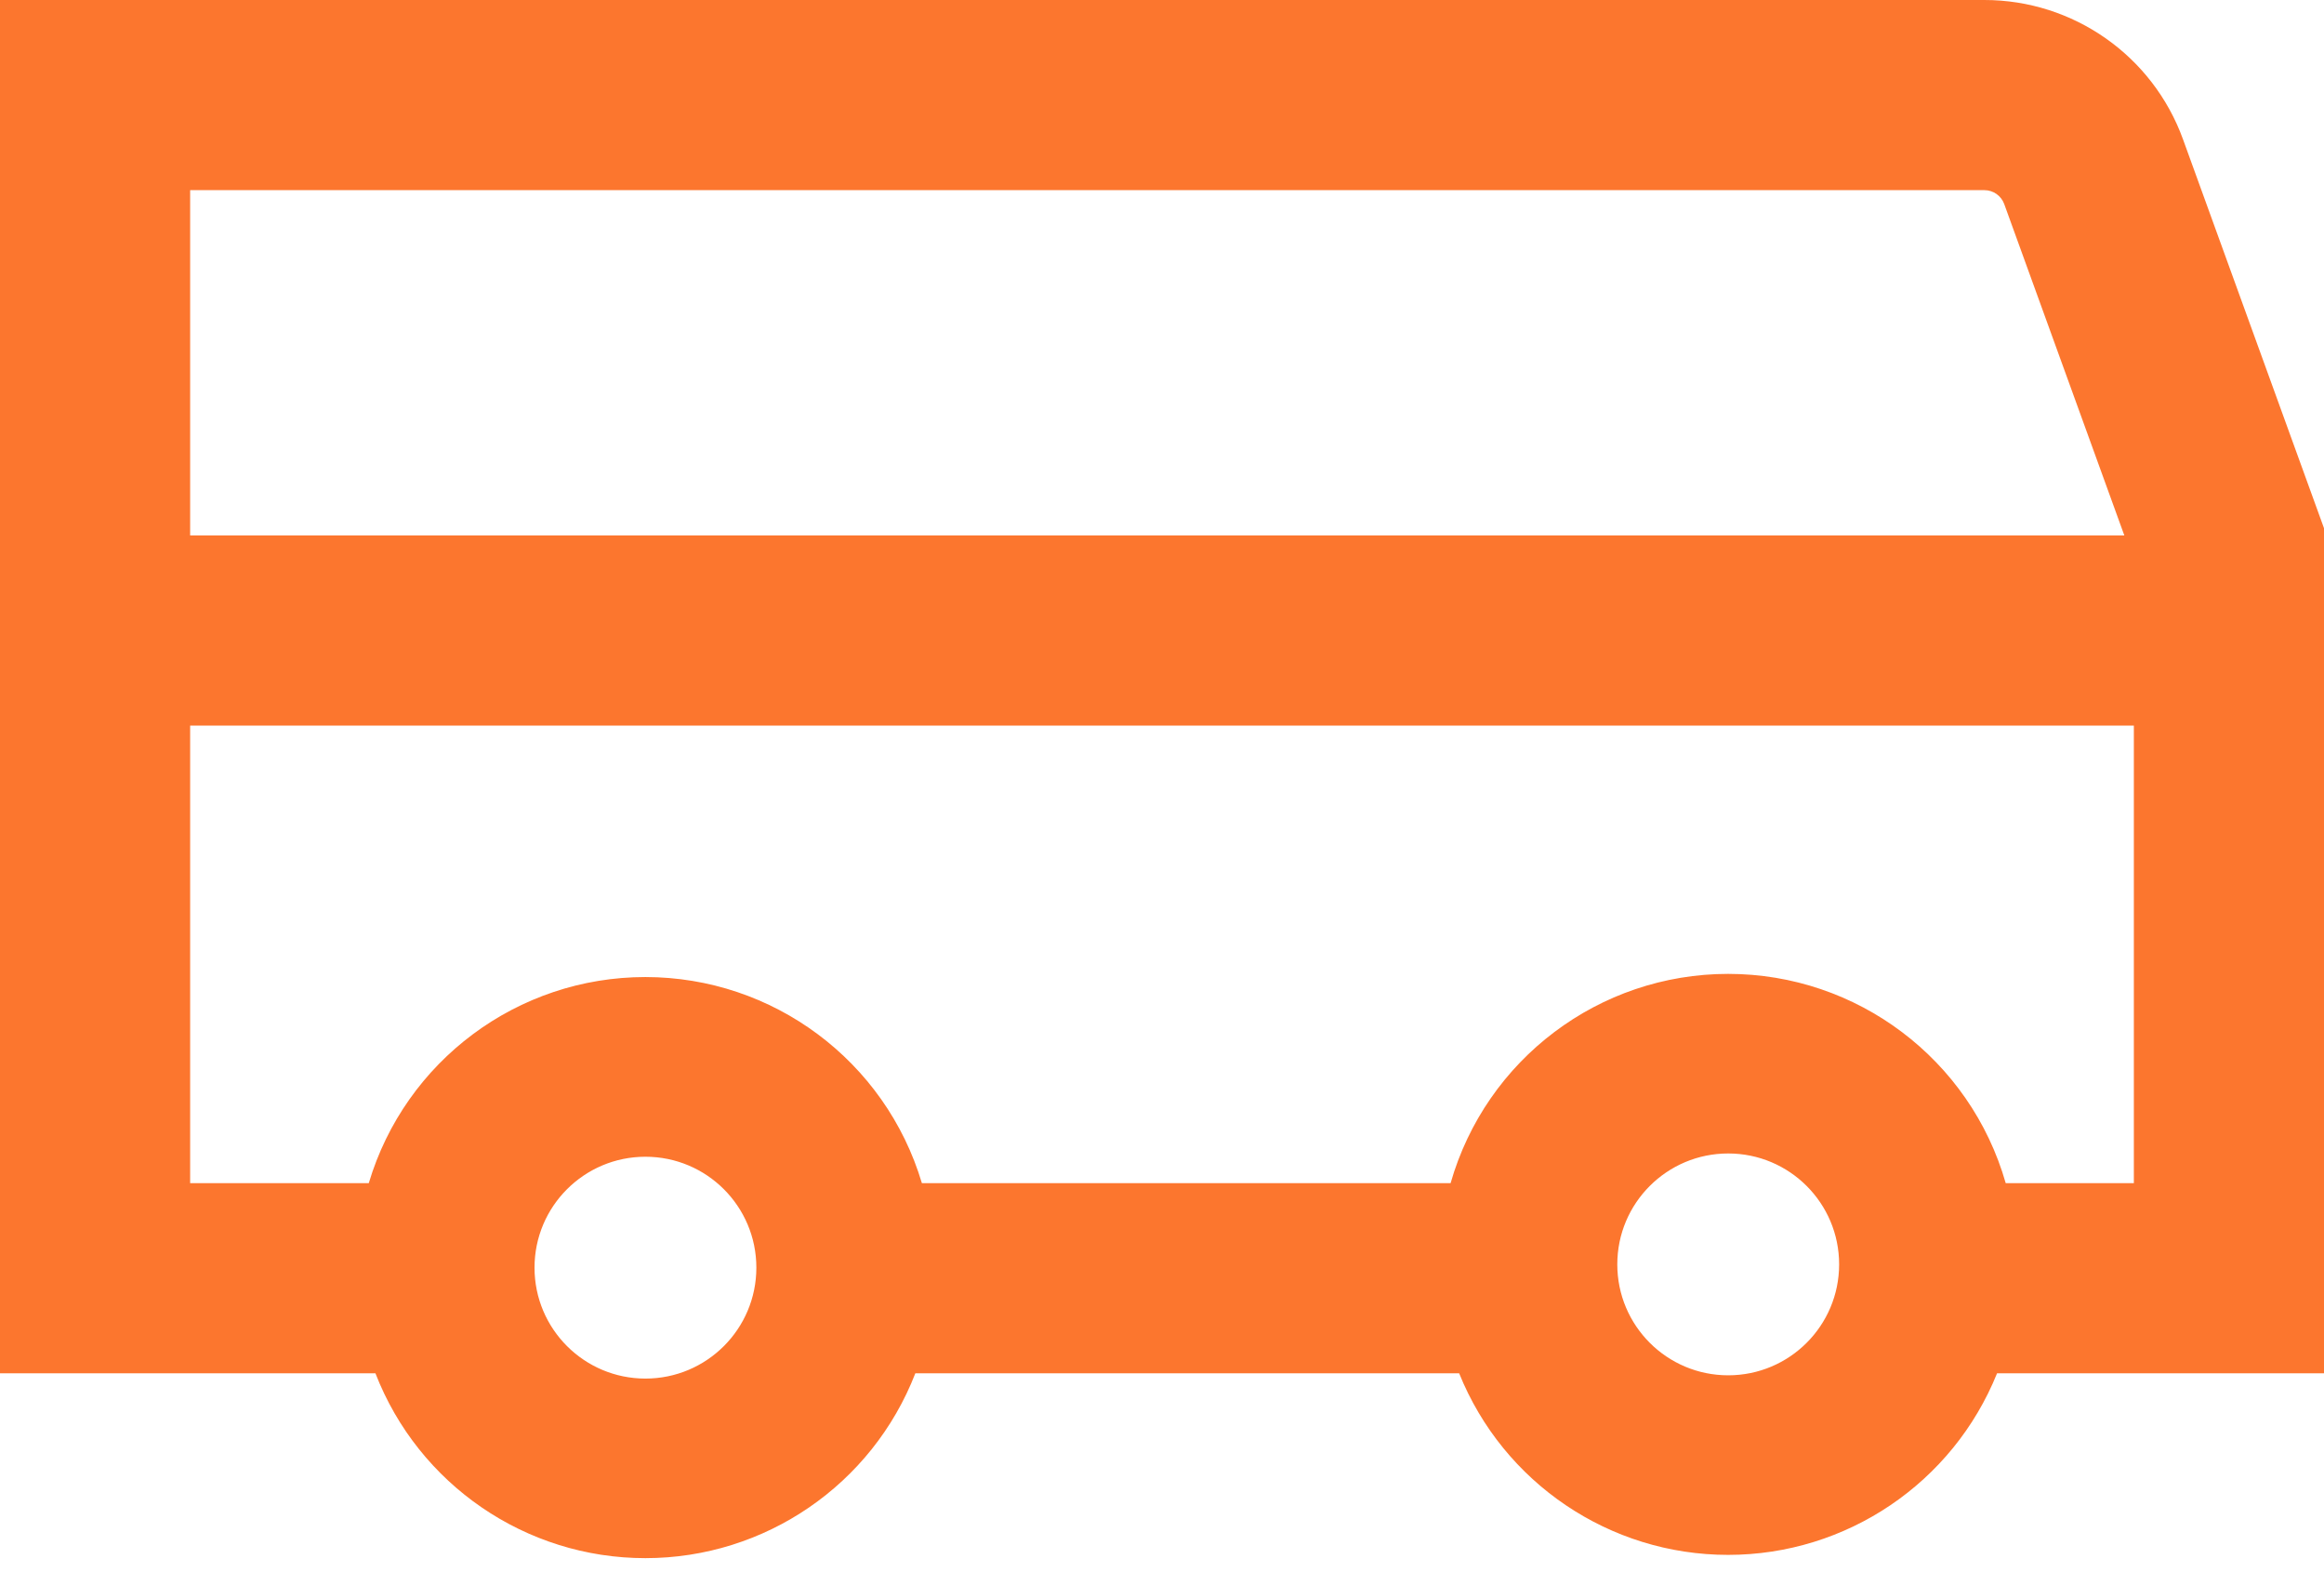
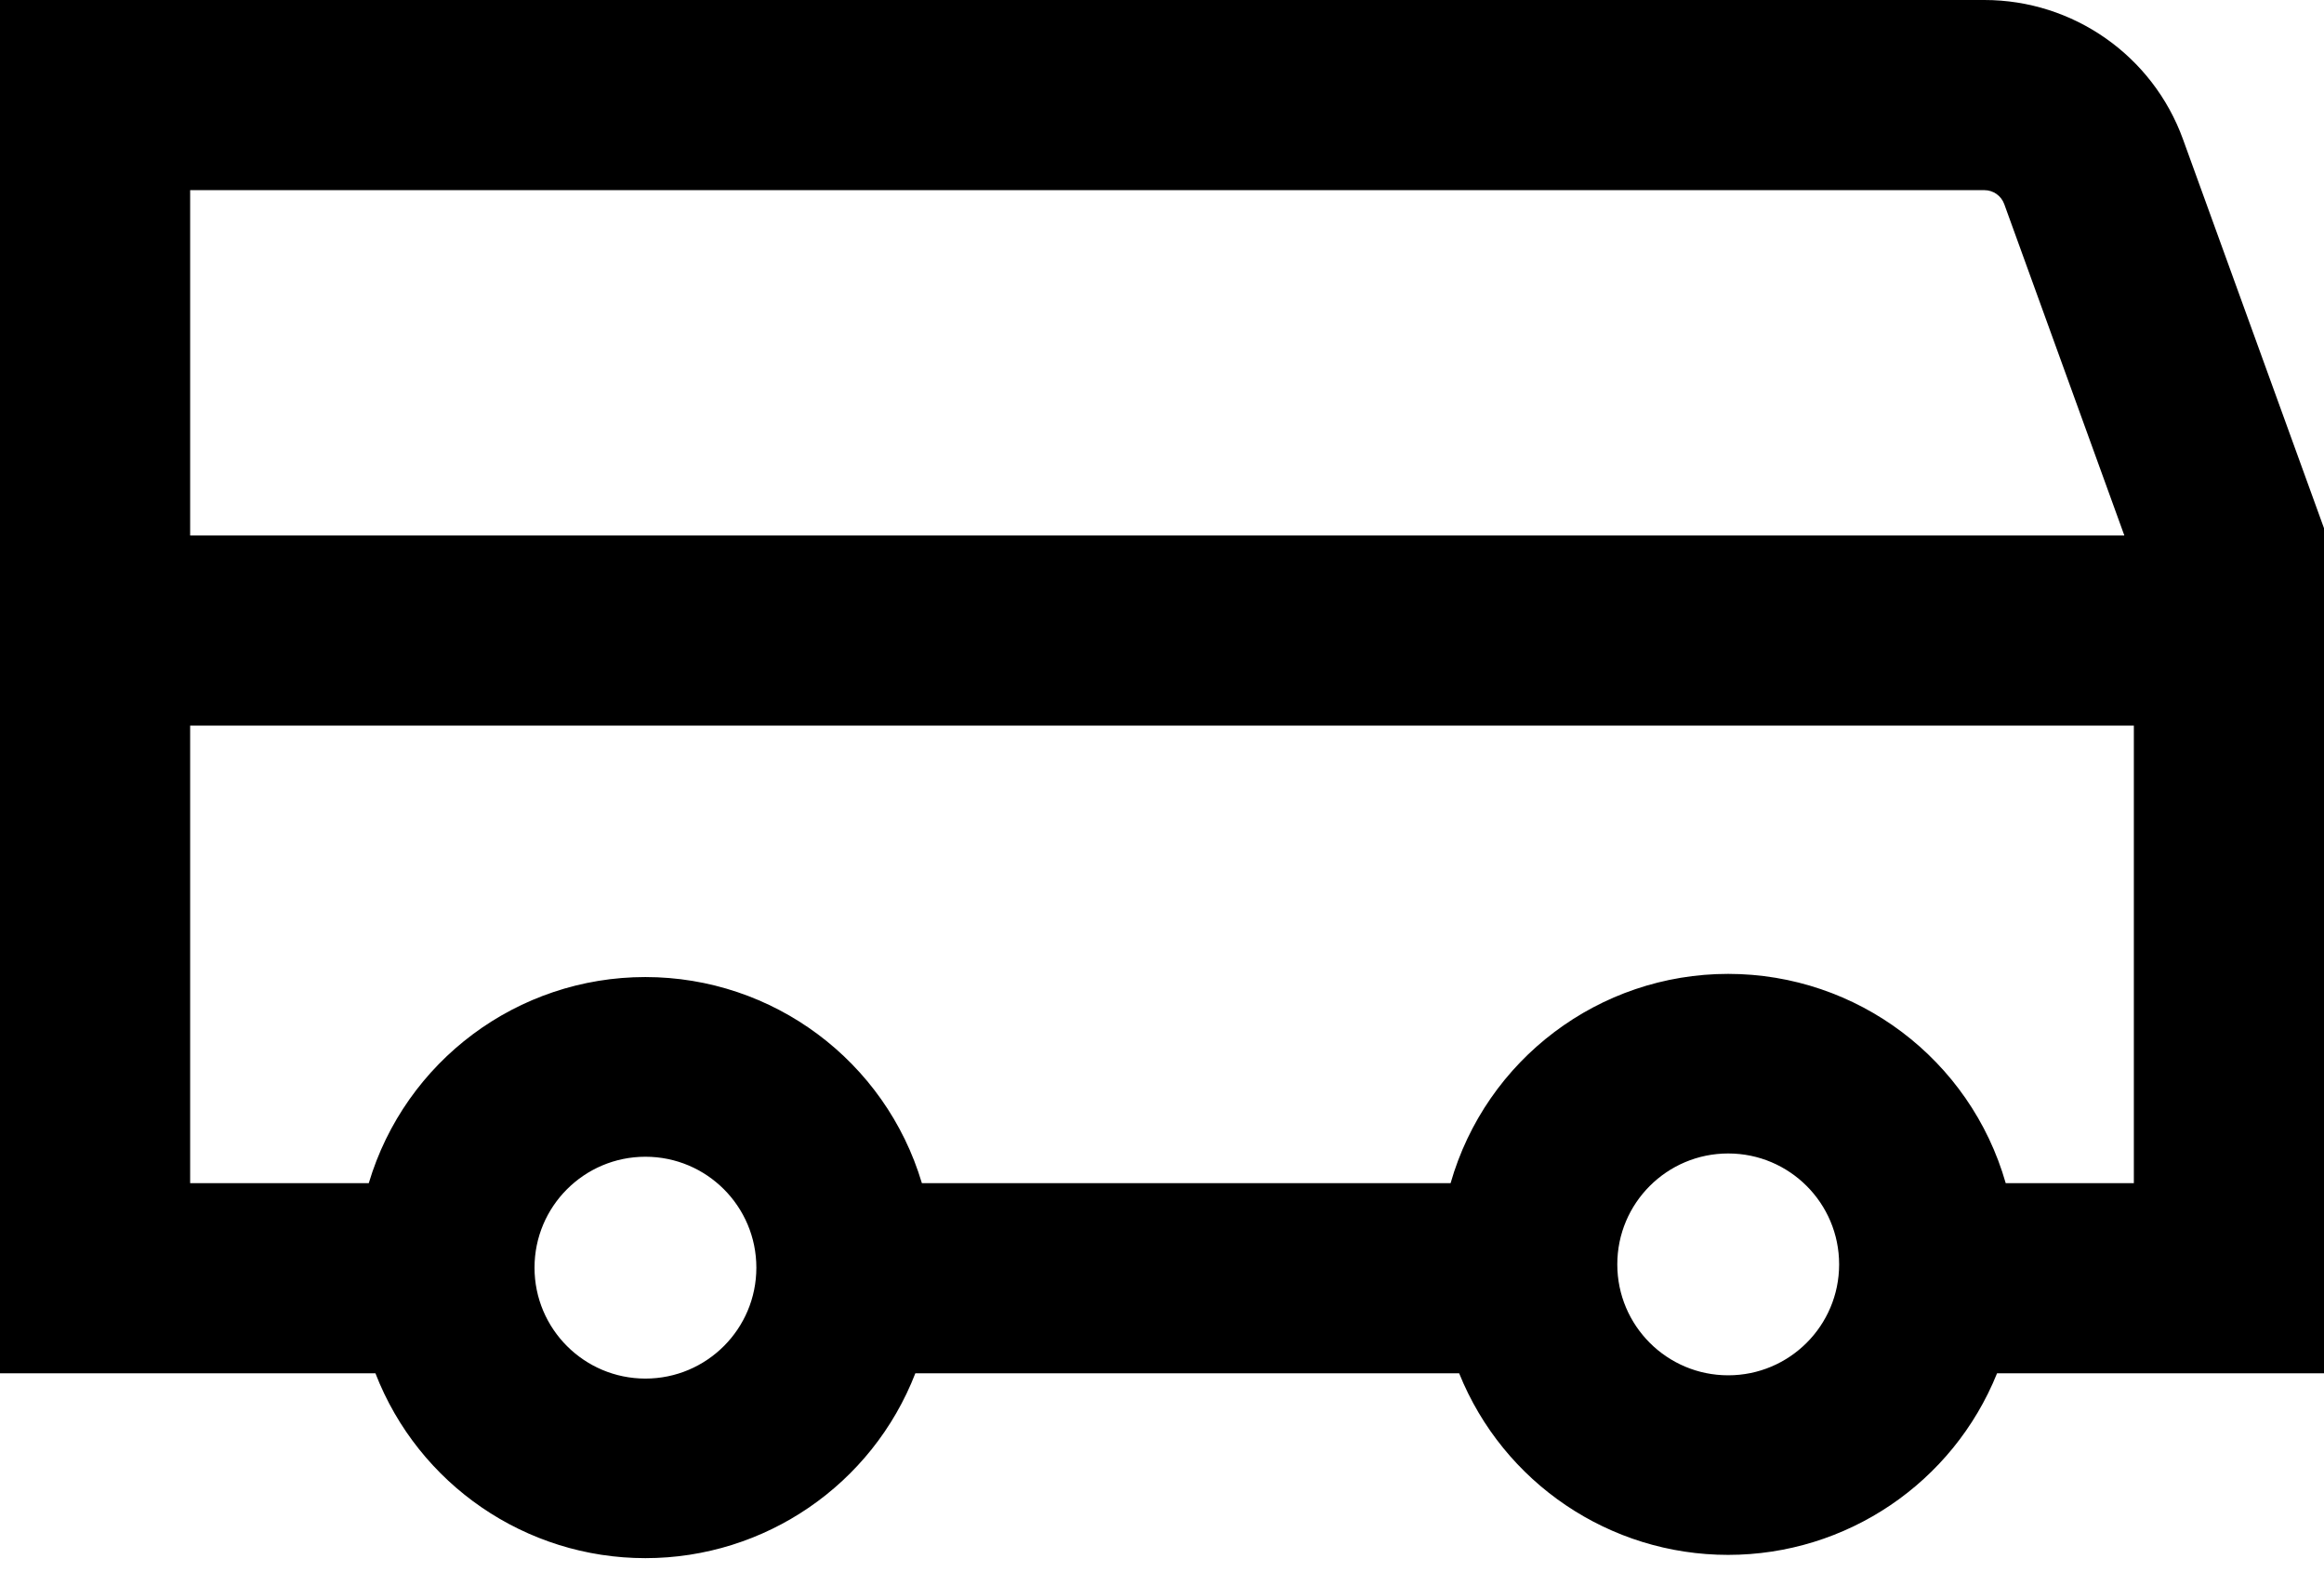
<svg xmlns="http://www.w3.org/2000/svg" width="22" height="15" fill="none">
-   <path d="M22 5l-1.335-3.682A2 2 0 0018.785 0H0v13h3.554a2.741 2.741 0 005.111 0h5.148a2.745 2.745 0 005.092 0H22V5zM1.8 1.8h16.985a.2.2 0 01.188.132l1.137 3.137H1.8V1.8zm4.31 11.25a1.05 1.05 0 110-2.1 1.05 1.05 0 010 2.1zm10.25-.031a1.05 1.05 0 110-2.1 1.05 1.05 0 010 2.1zM20.2 11.2h-1.213a2.733 2.733 0 00-5.255 0H8.727a2.732 2.732 0 00-5.236 0H1.8V6.869h18.4V11.2z" fill="#FC762E" />
+   <path d="M22 5l-1.335-3.682A2 2 0 0018.785 0H0v13h3.554a2.741 2.741 0 005.111 0h5.148a2.745 2.745 0 005.092 0H22V5zM1.8 1.8h16.985a.2.2 0 01.188.132l1.137 3.137H1.8V1.8zm4.31 11.25a1.05 1.05 0 110-2.1 1.05 1.05 0 010 2.1zm10.25-.031a1.05 1.05 0 110-2.1 1.05 1.05 0 010 2.1zM20.2 11.2h-1.213a2.733 2.733 0 00-5.255 0H8.727a2.732 2.732 0 00-5.236 0H1.8V6.869h18.4V11.2z" fill="#000000" />
</svg>
